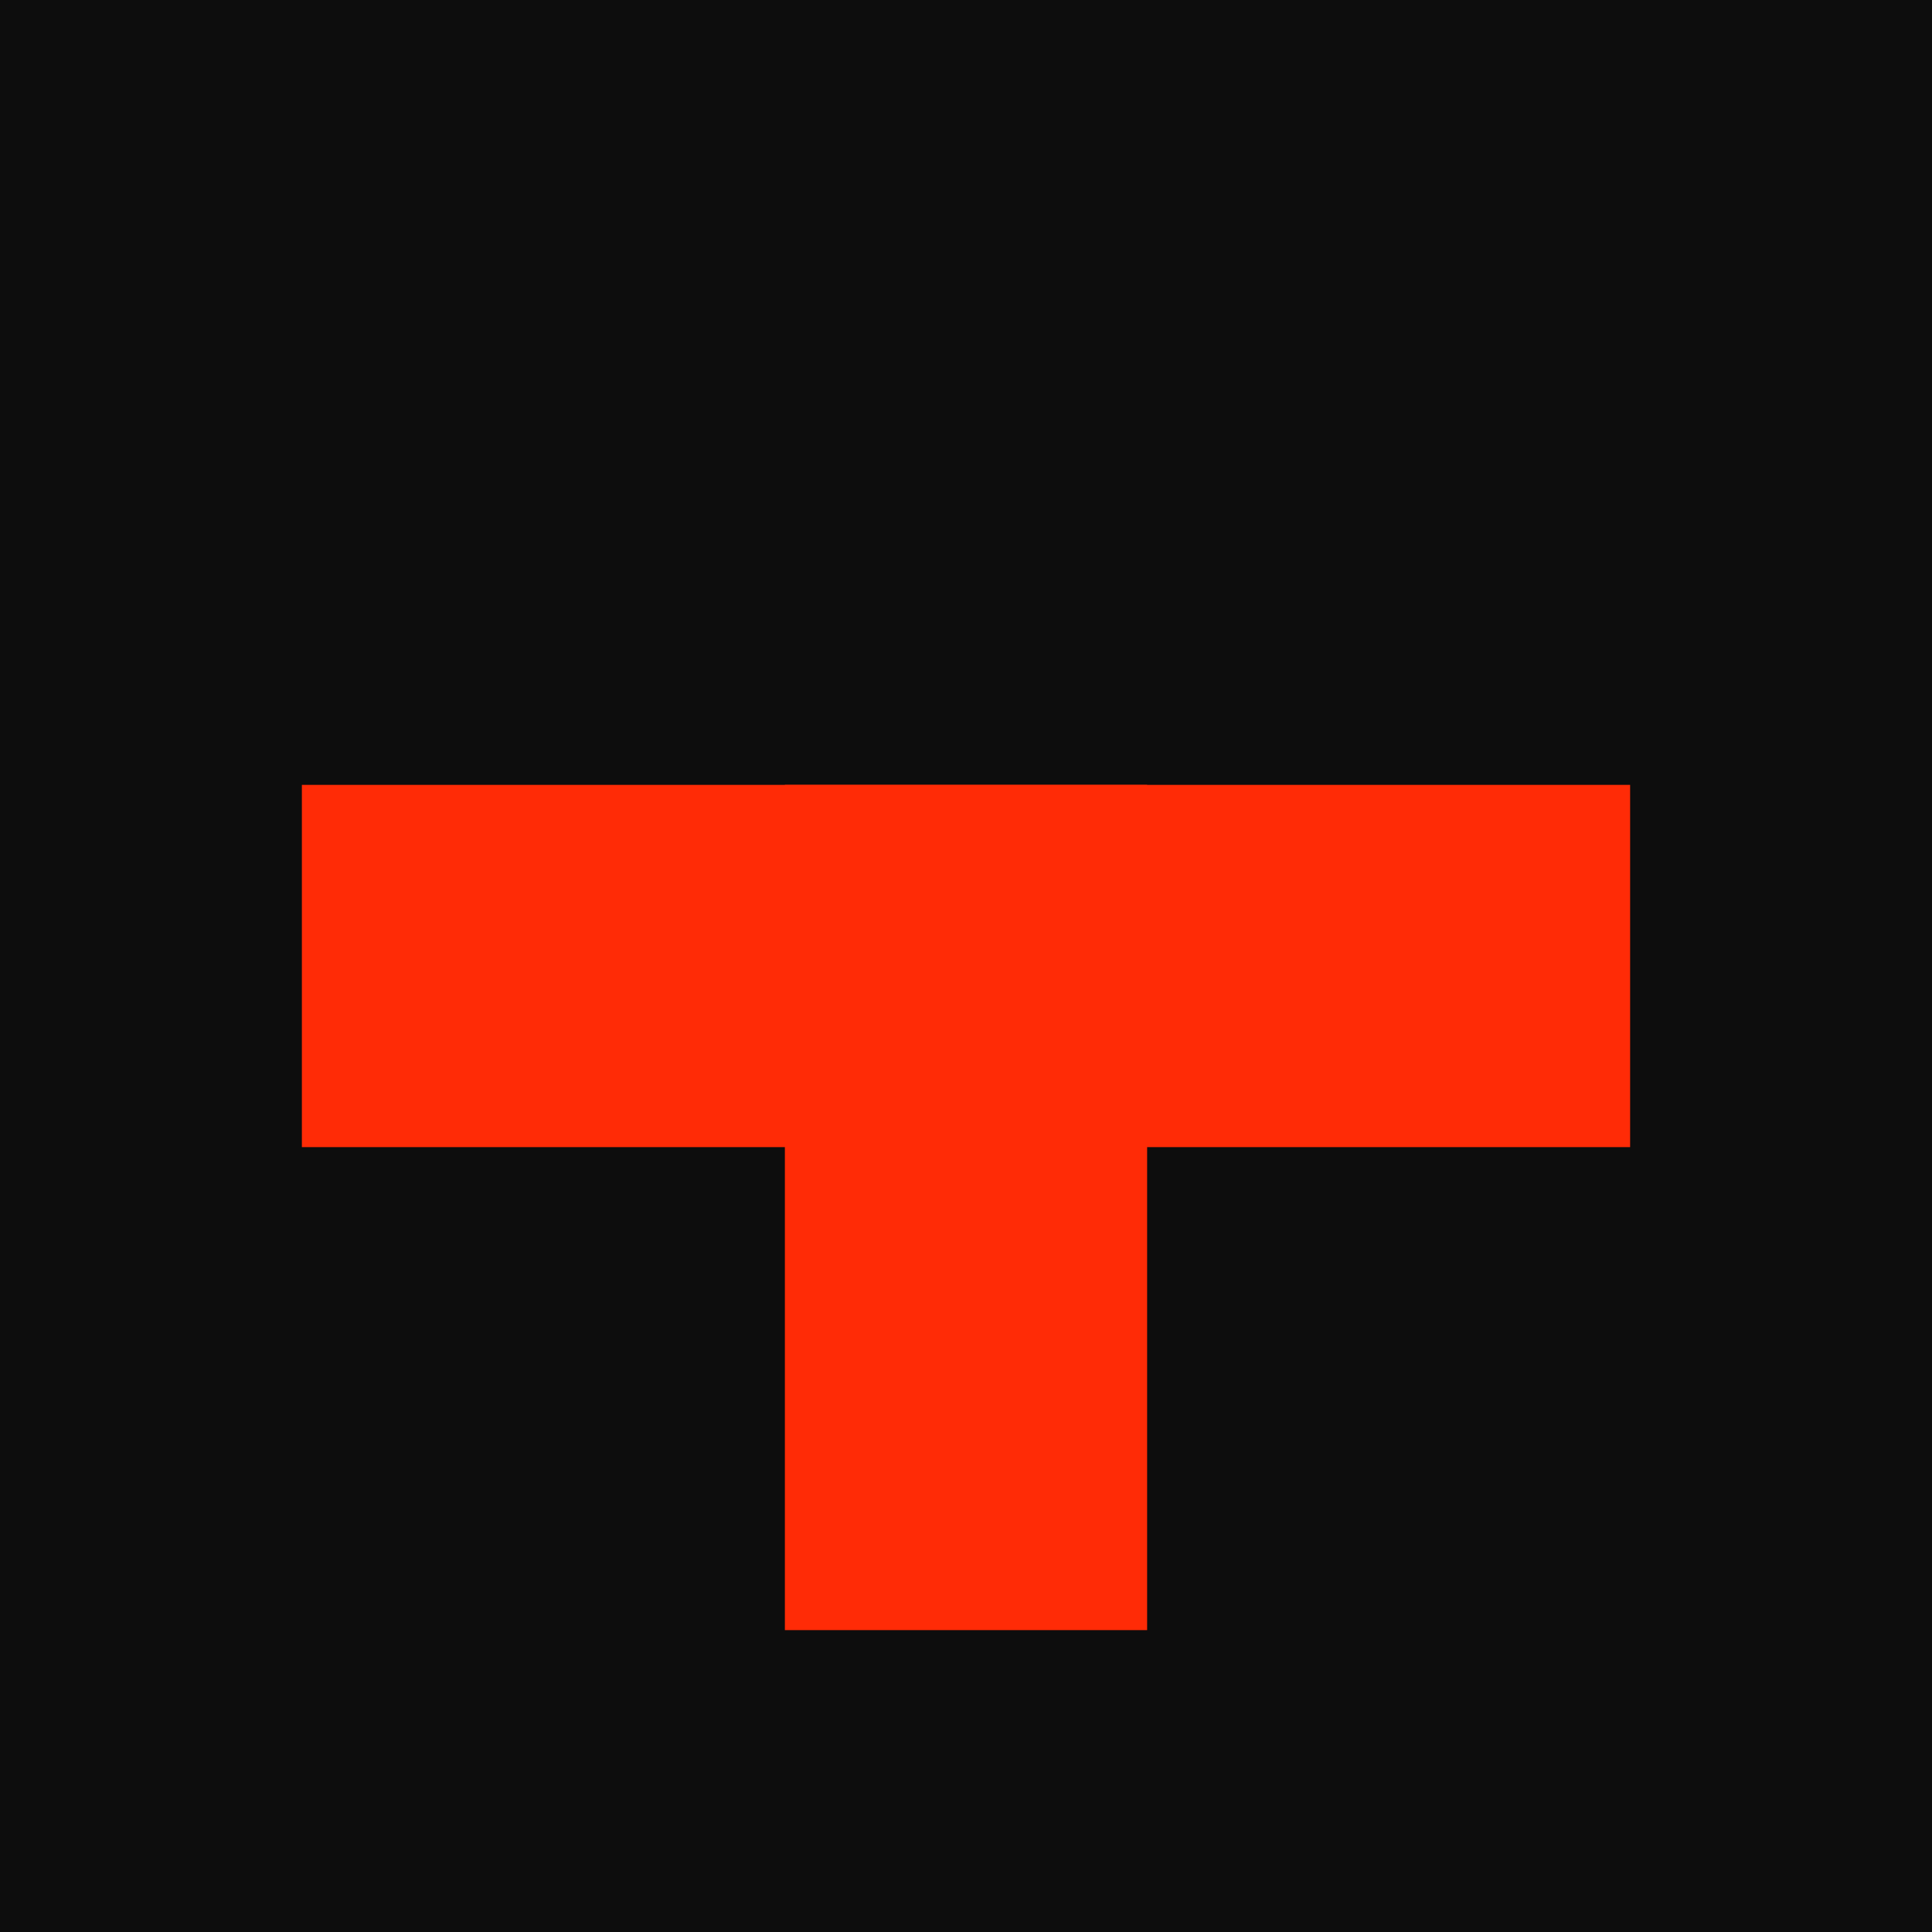
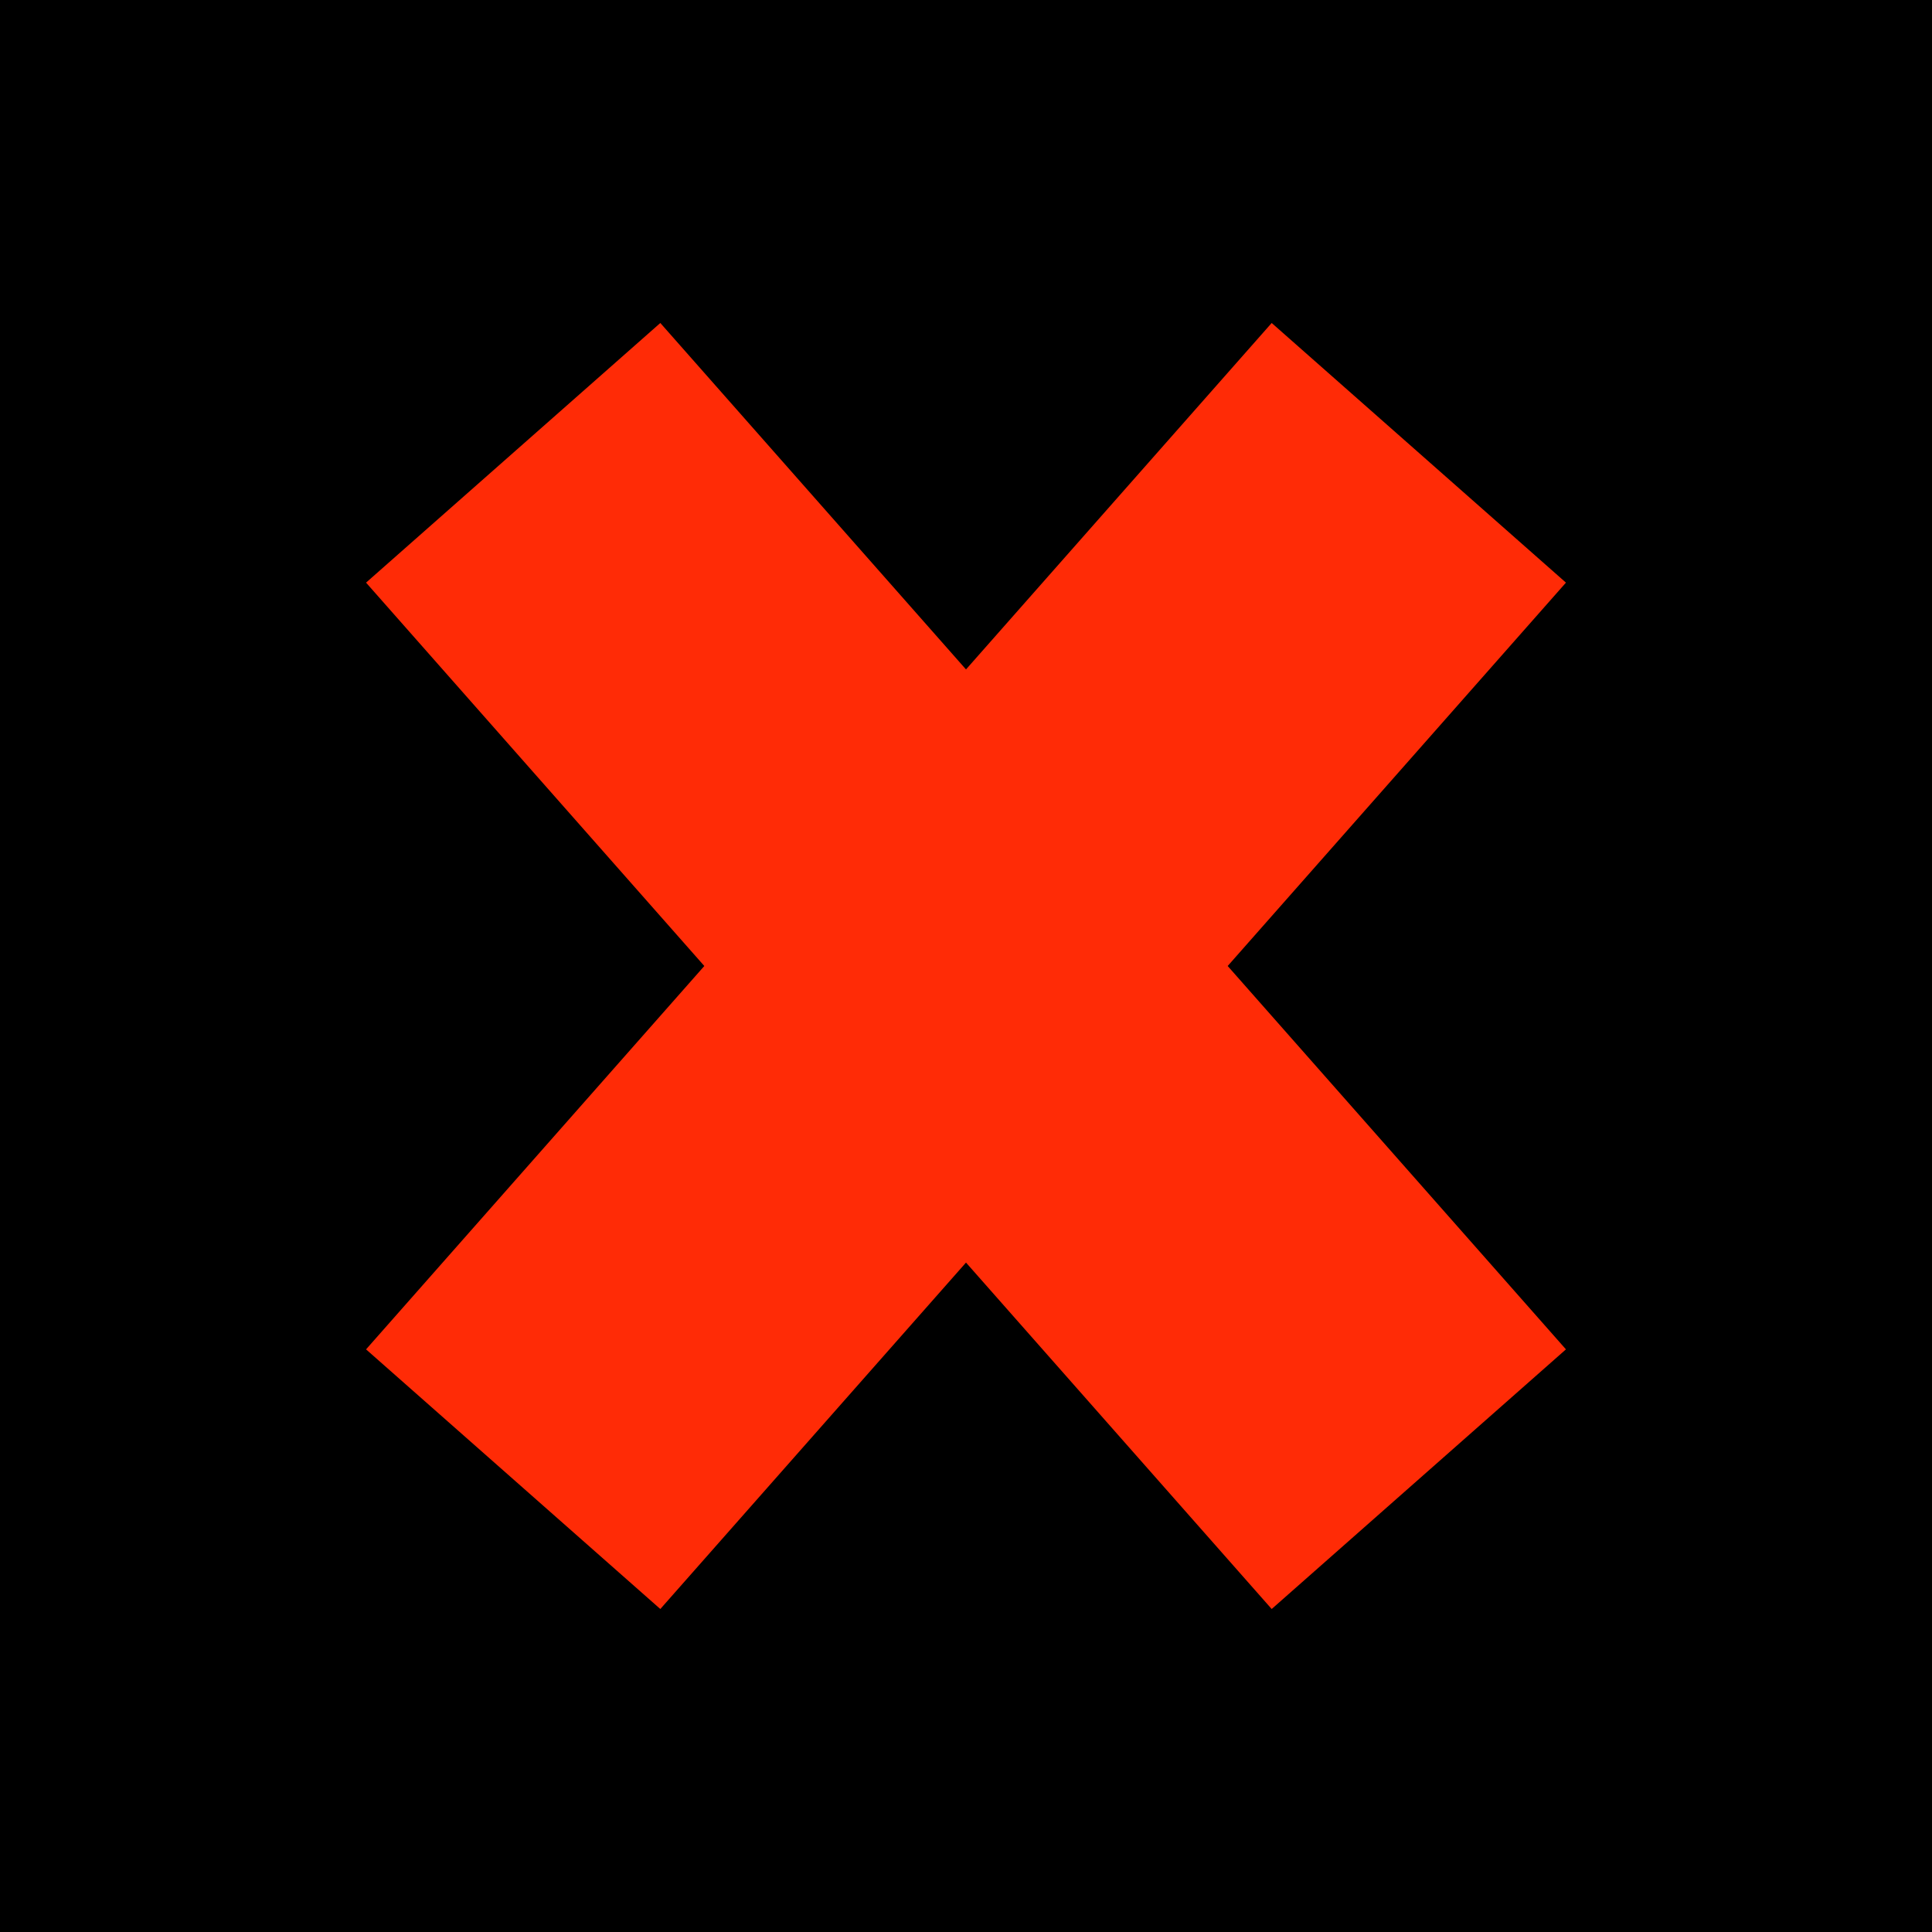
<svg xmlns="http://www.w3.org/2000/svg" viewBox="0 0 32 32">
-   <rect width="32" height="32" fill="#0d0d0d" />
-   <rect x="5" y="13" width="22" height="6" fill="#ff2b06" />
-   <rect x="13" y="13" width="6" height="14" fill="#ff2b06" />
+   <rect width="32" height="32" fill="#000000" />
+   <path d="M8.5 7.5 L23.5 24.5 M23.5 7.5 L8.5 24.5" stroke="#ff2b06" stroke-width="6.5" fill="none" />
</svg>
